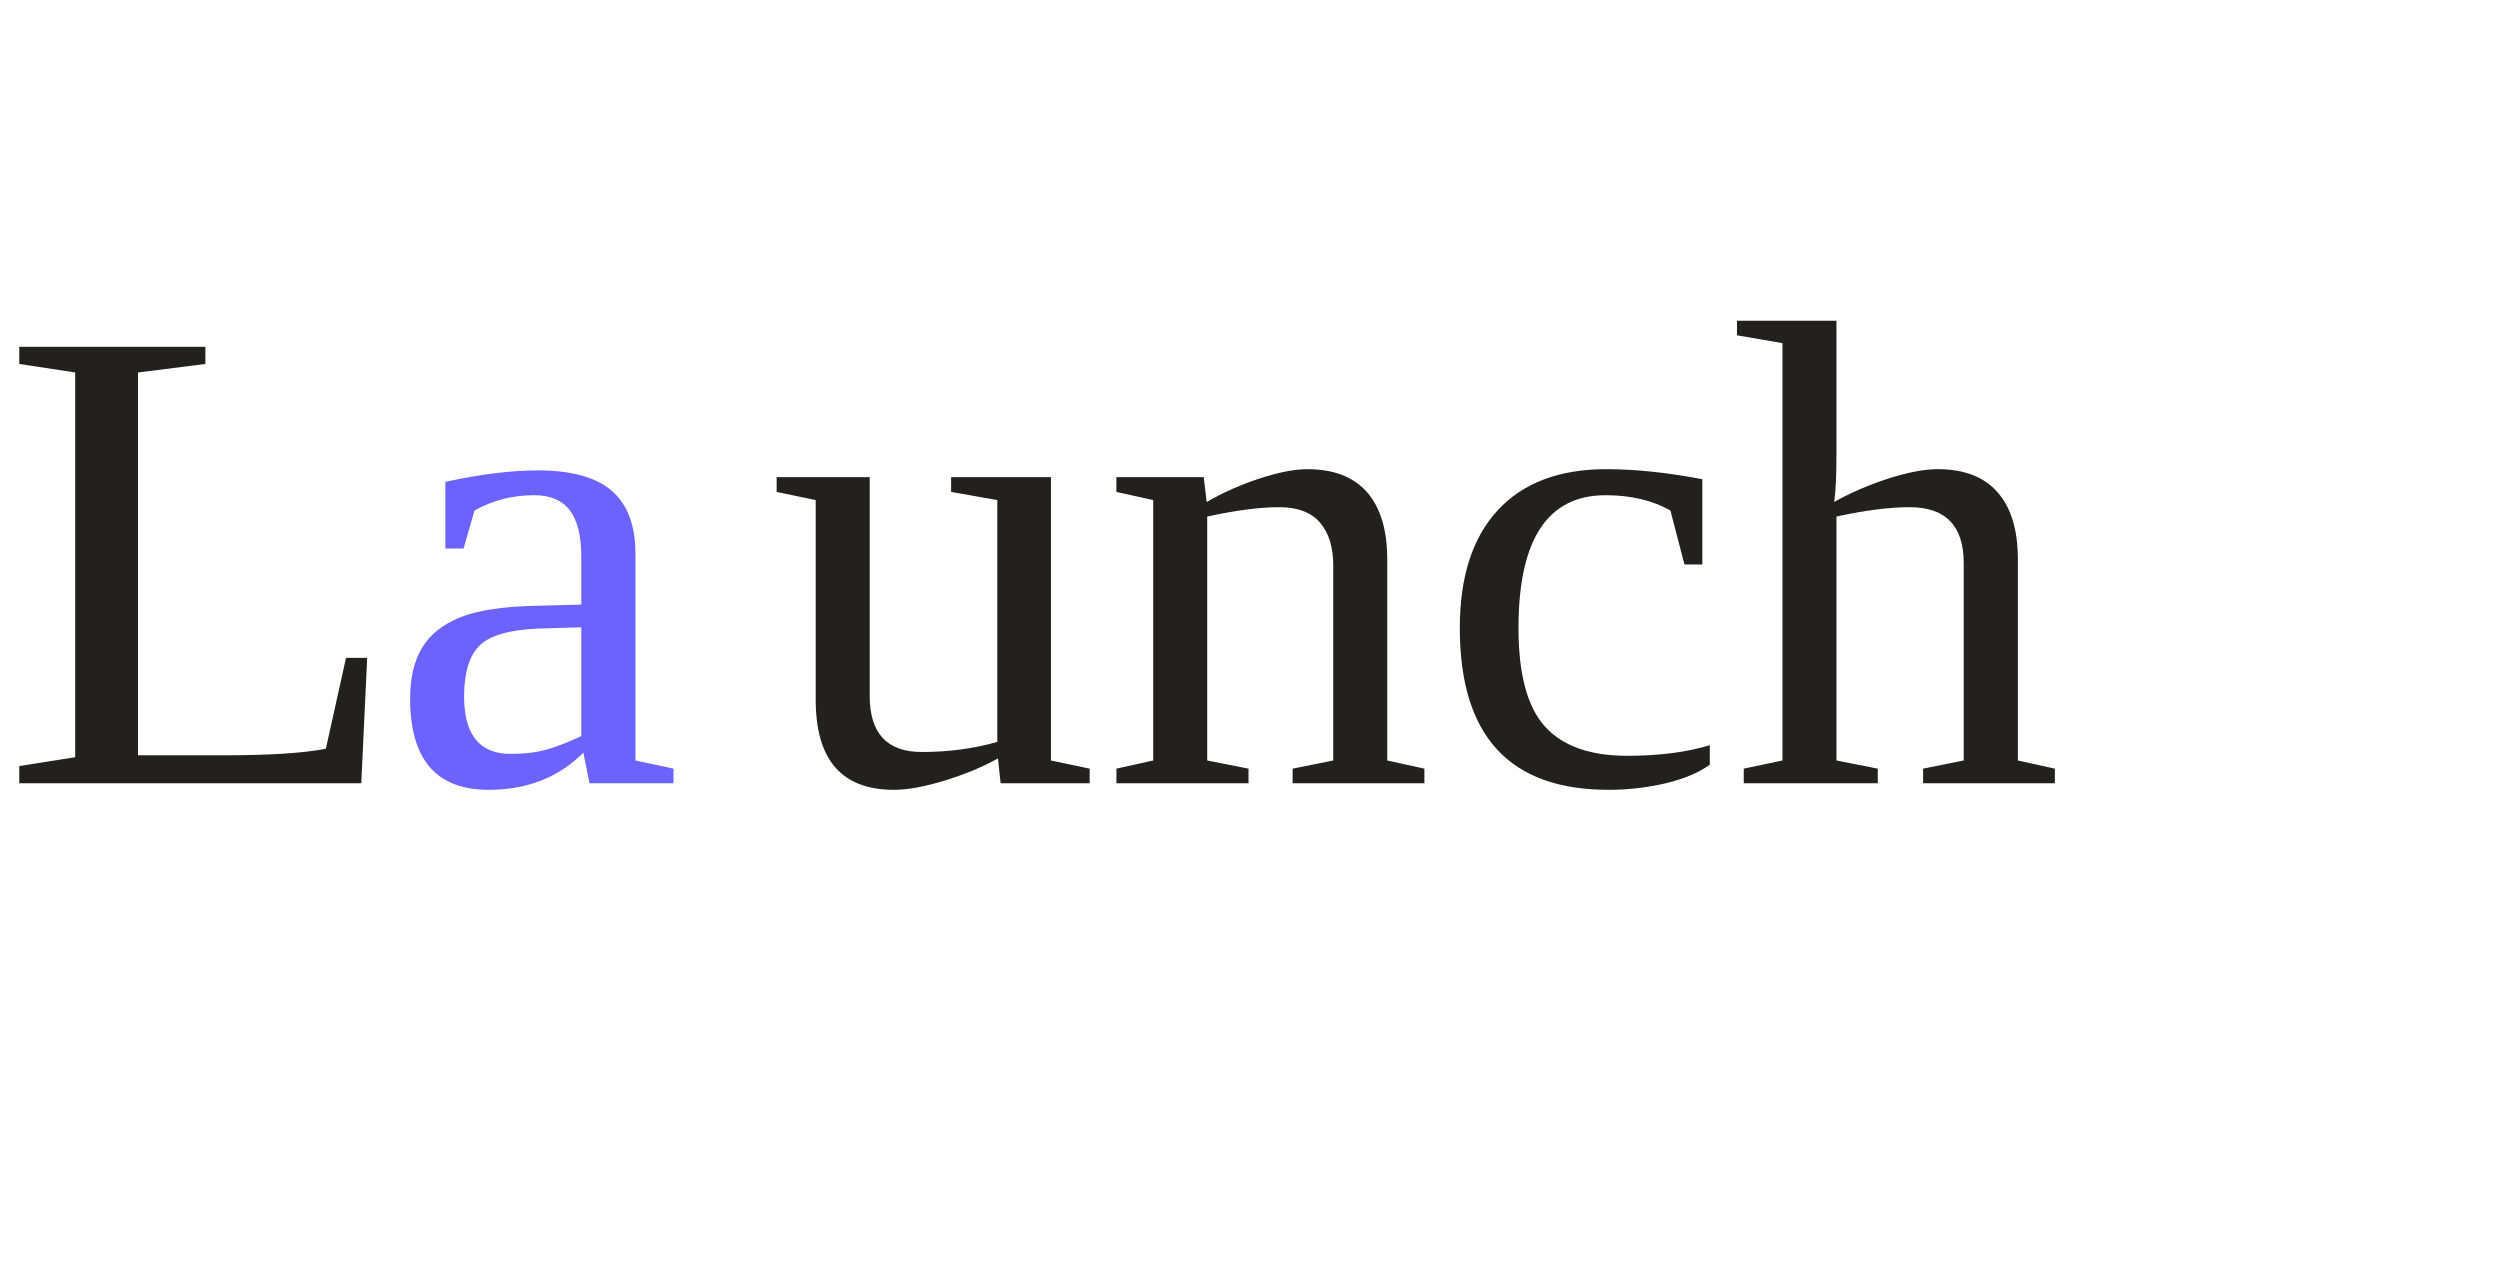
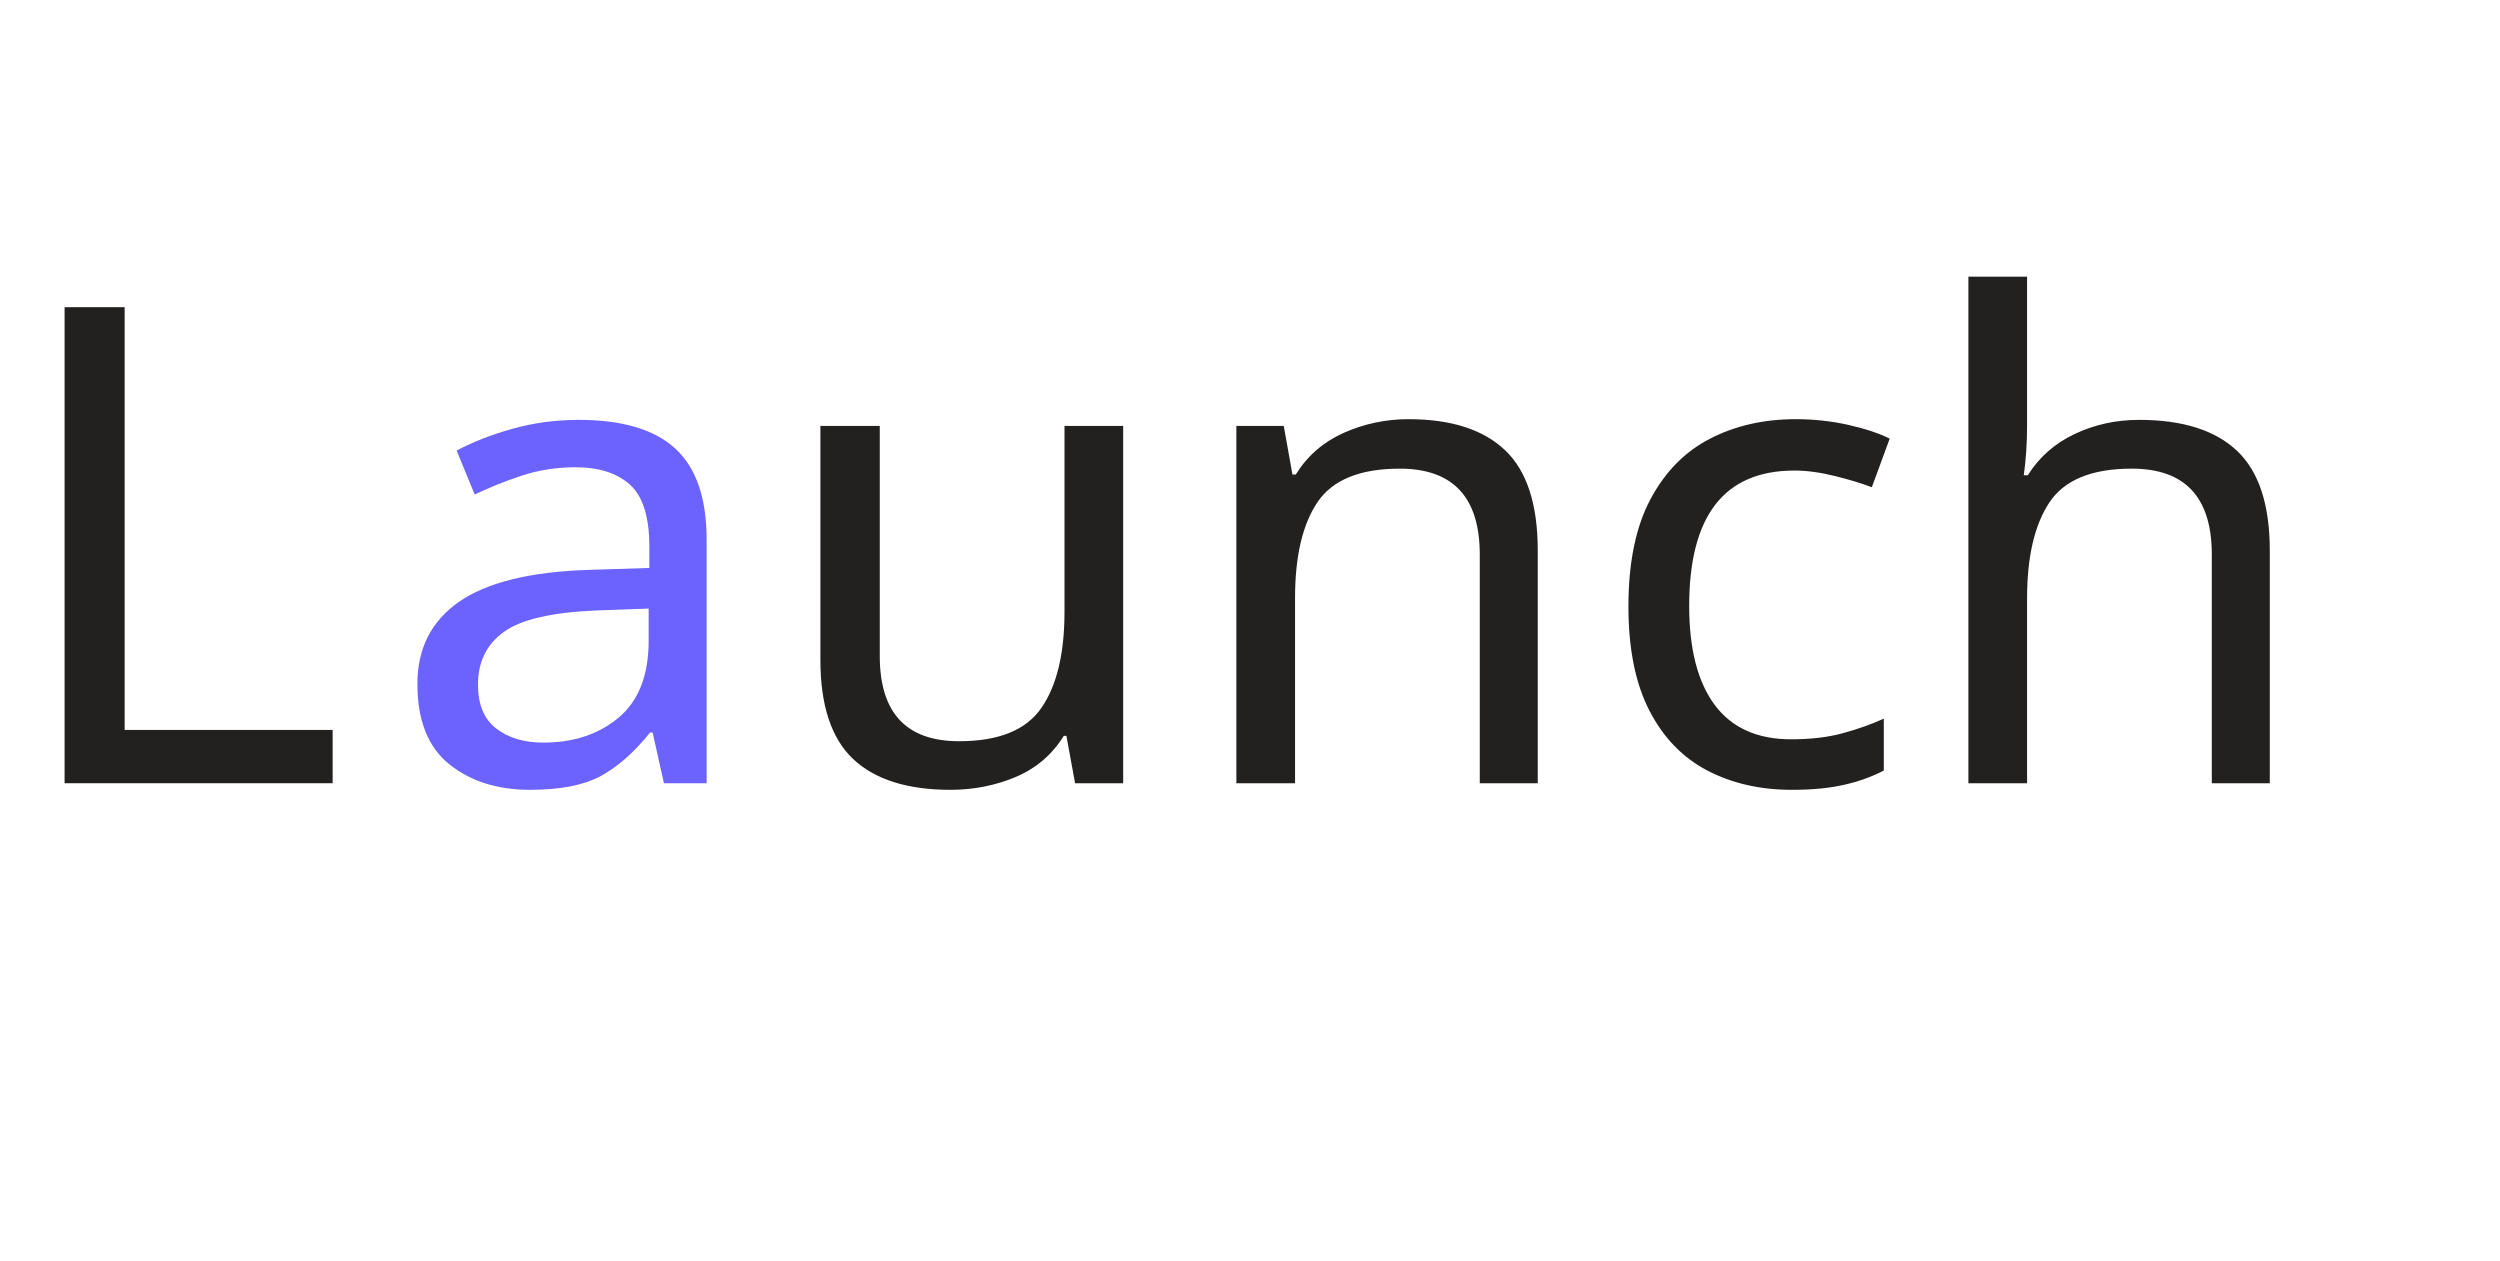
<svg xmlns="http://www.w3.org/2000/svg" width="115" height="58" viewBox="0 0 225 58" style="enable-background:new 0 0 225 58;" fill="none">
  <style type="text/css">
	.st0{fill:#232020;}
-     
+     	.st1{font-family:'Rubik-Medium';}
	.st2{font-size:60px;}
	.st3{fill:#6C63FF;}
</style>
  <text transform="matrix(1 0 0 1 -2.250671e-04 42.7518)">
    <tspan x="0" y="0" class="st0 st1 st2">L</tspan>
    <tspan x="34.8" y="0" class="st3 st1 st2">a</tspan>
    <tspan x="69.1" y="0" class="st0 st1 st2">unch</tspan>
  </text>
</svg>
